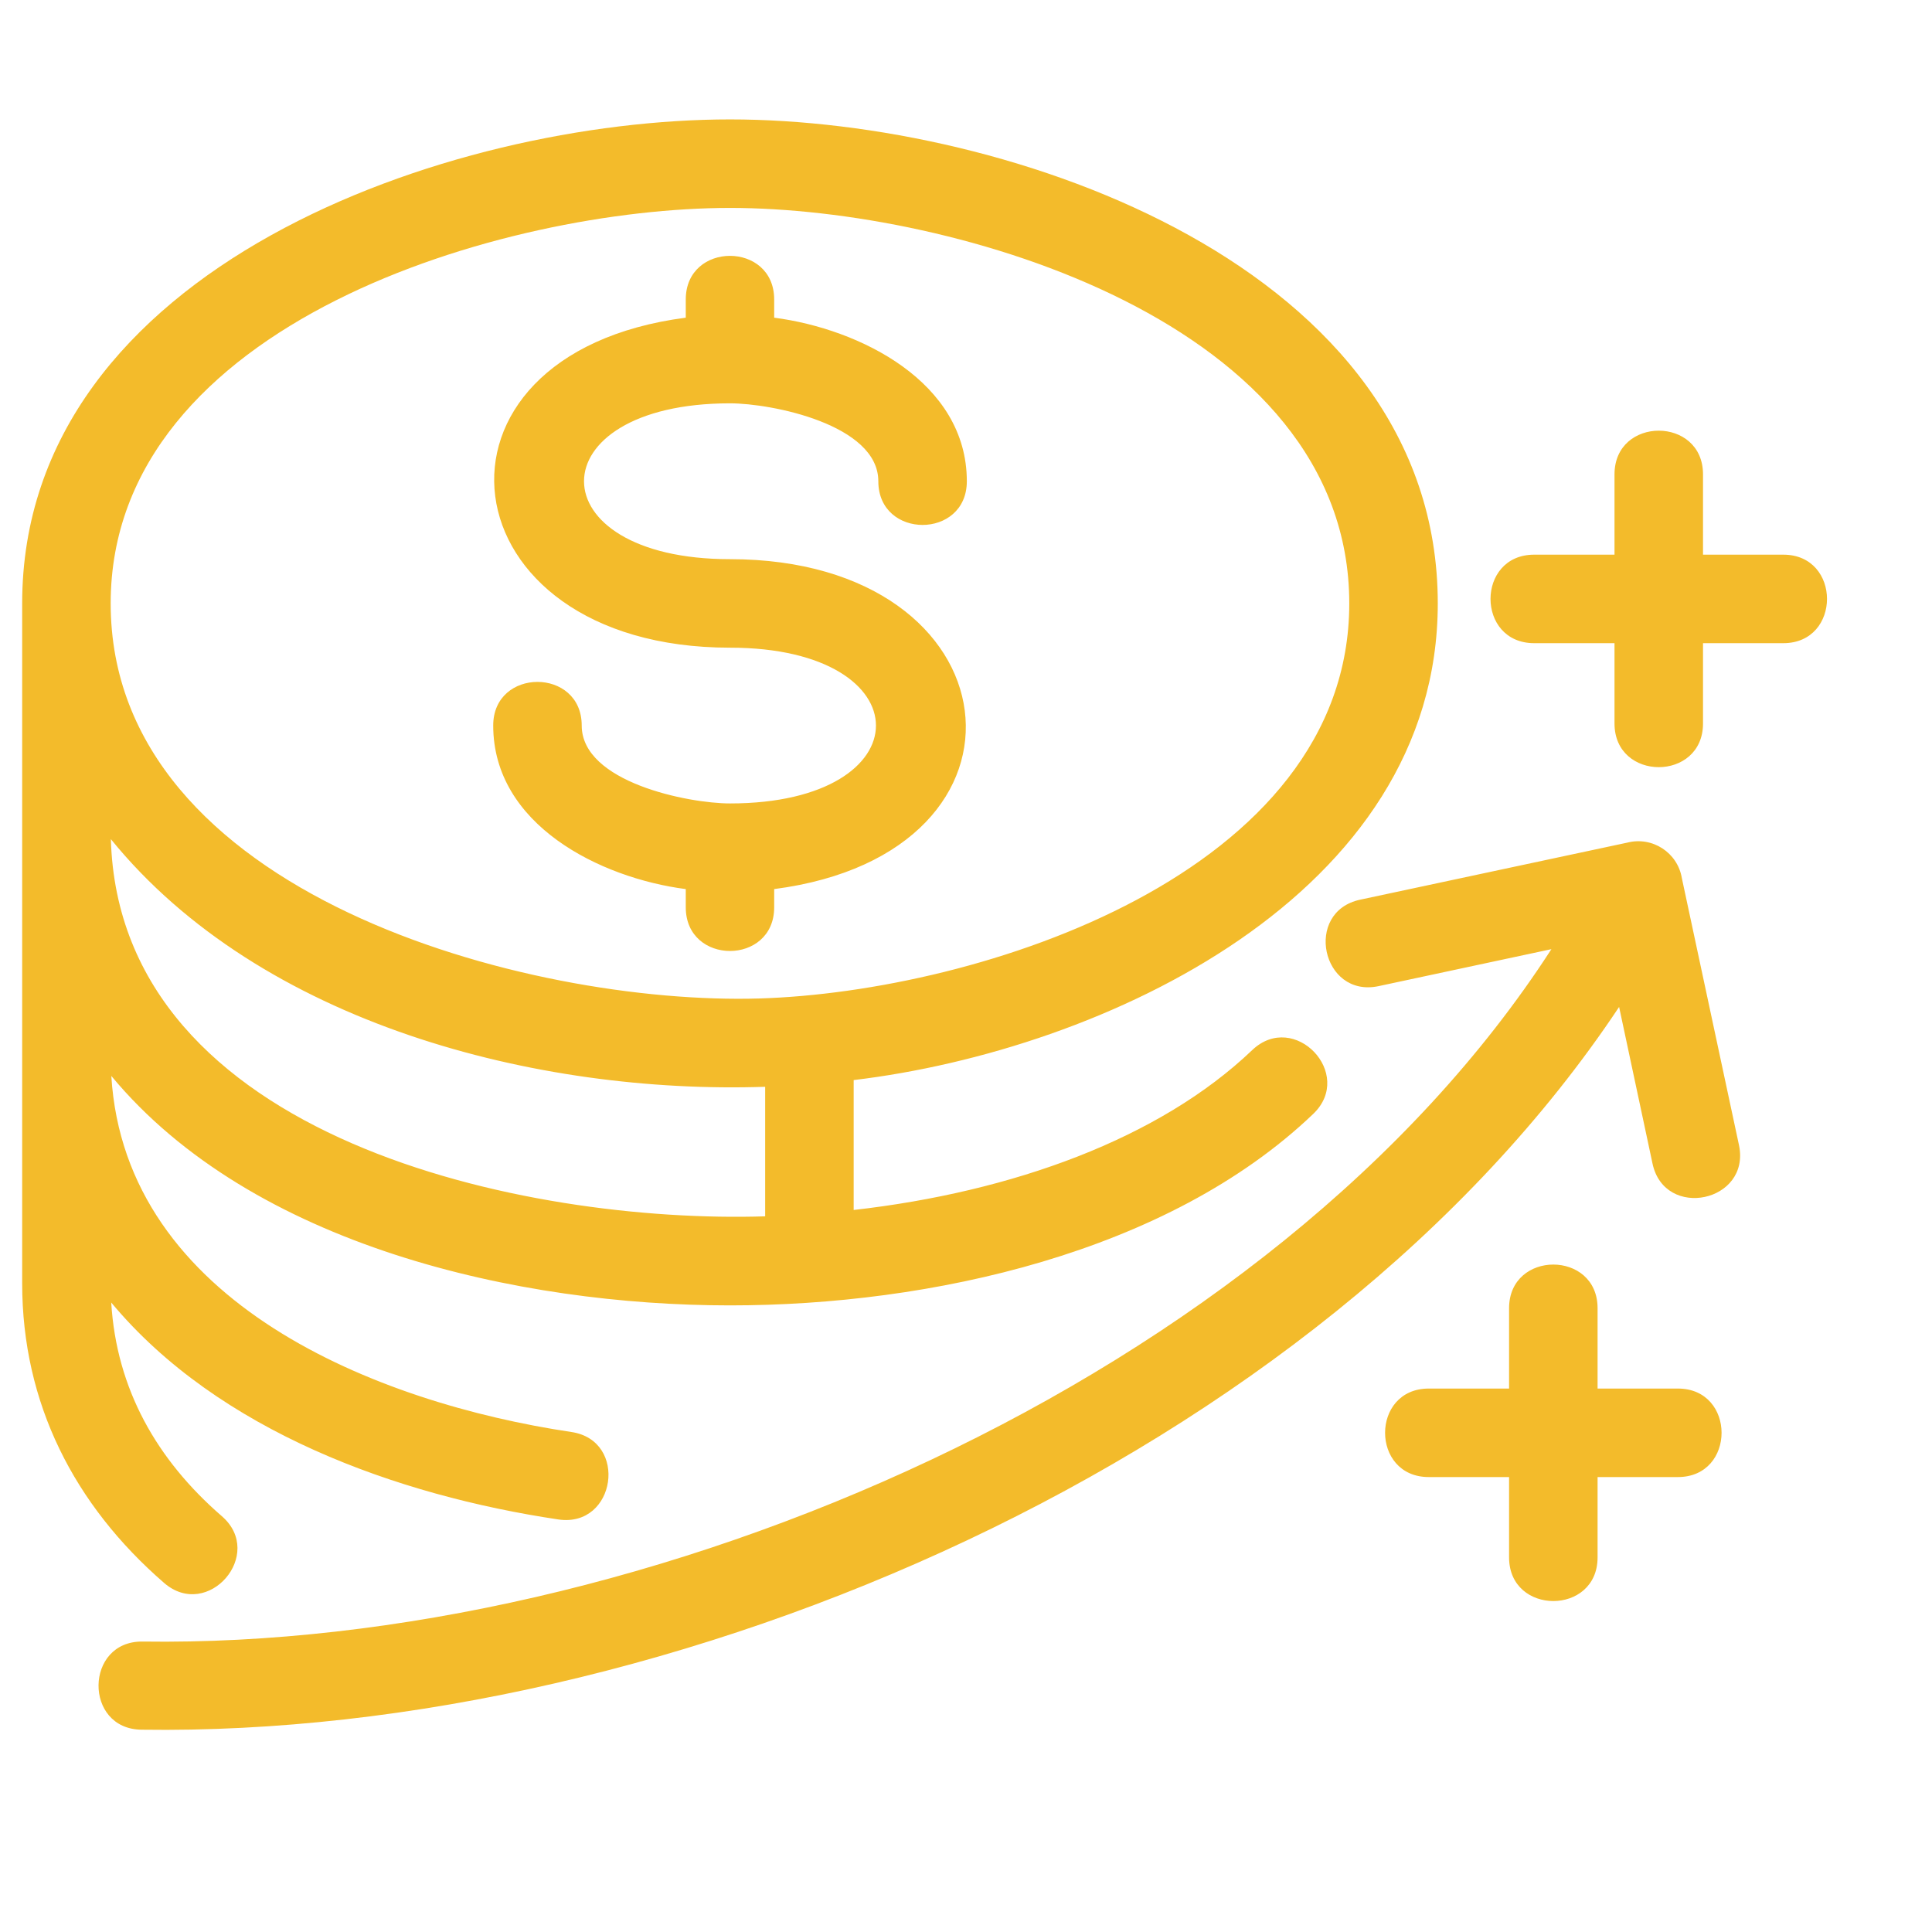
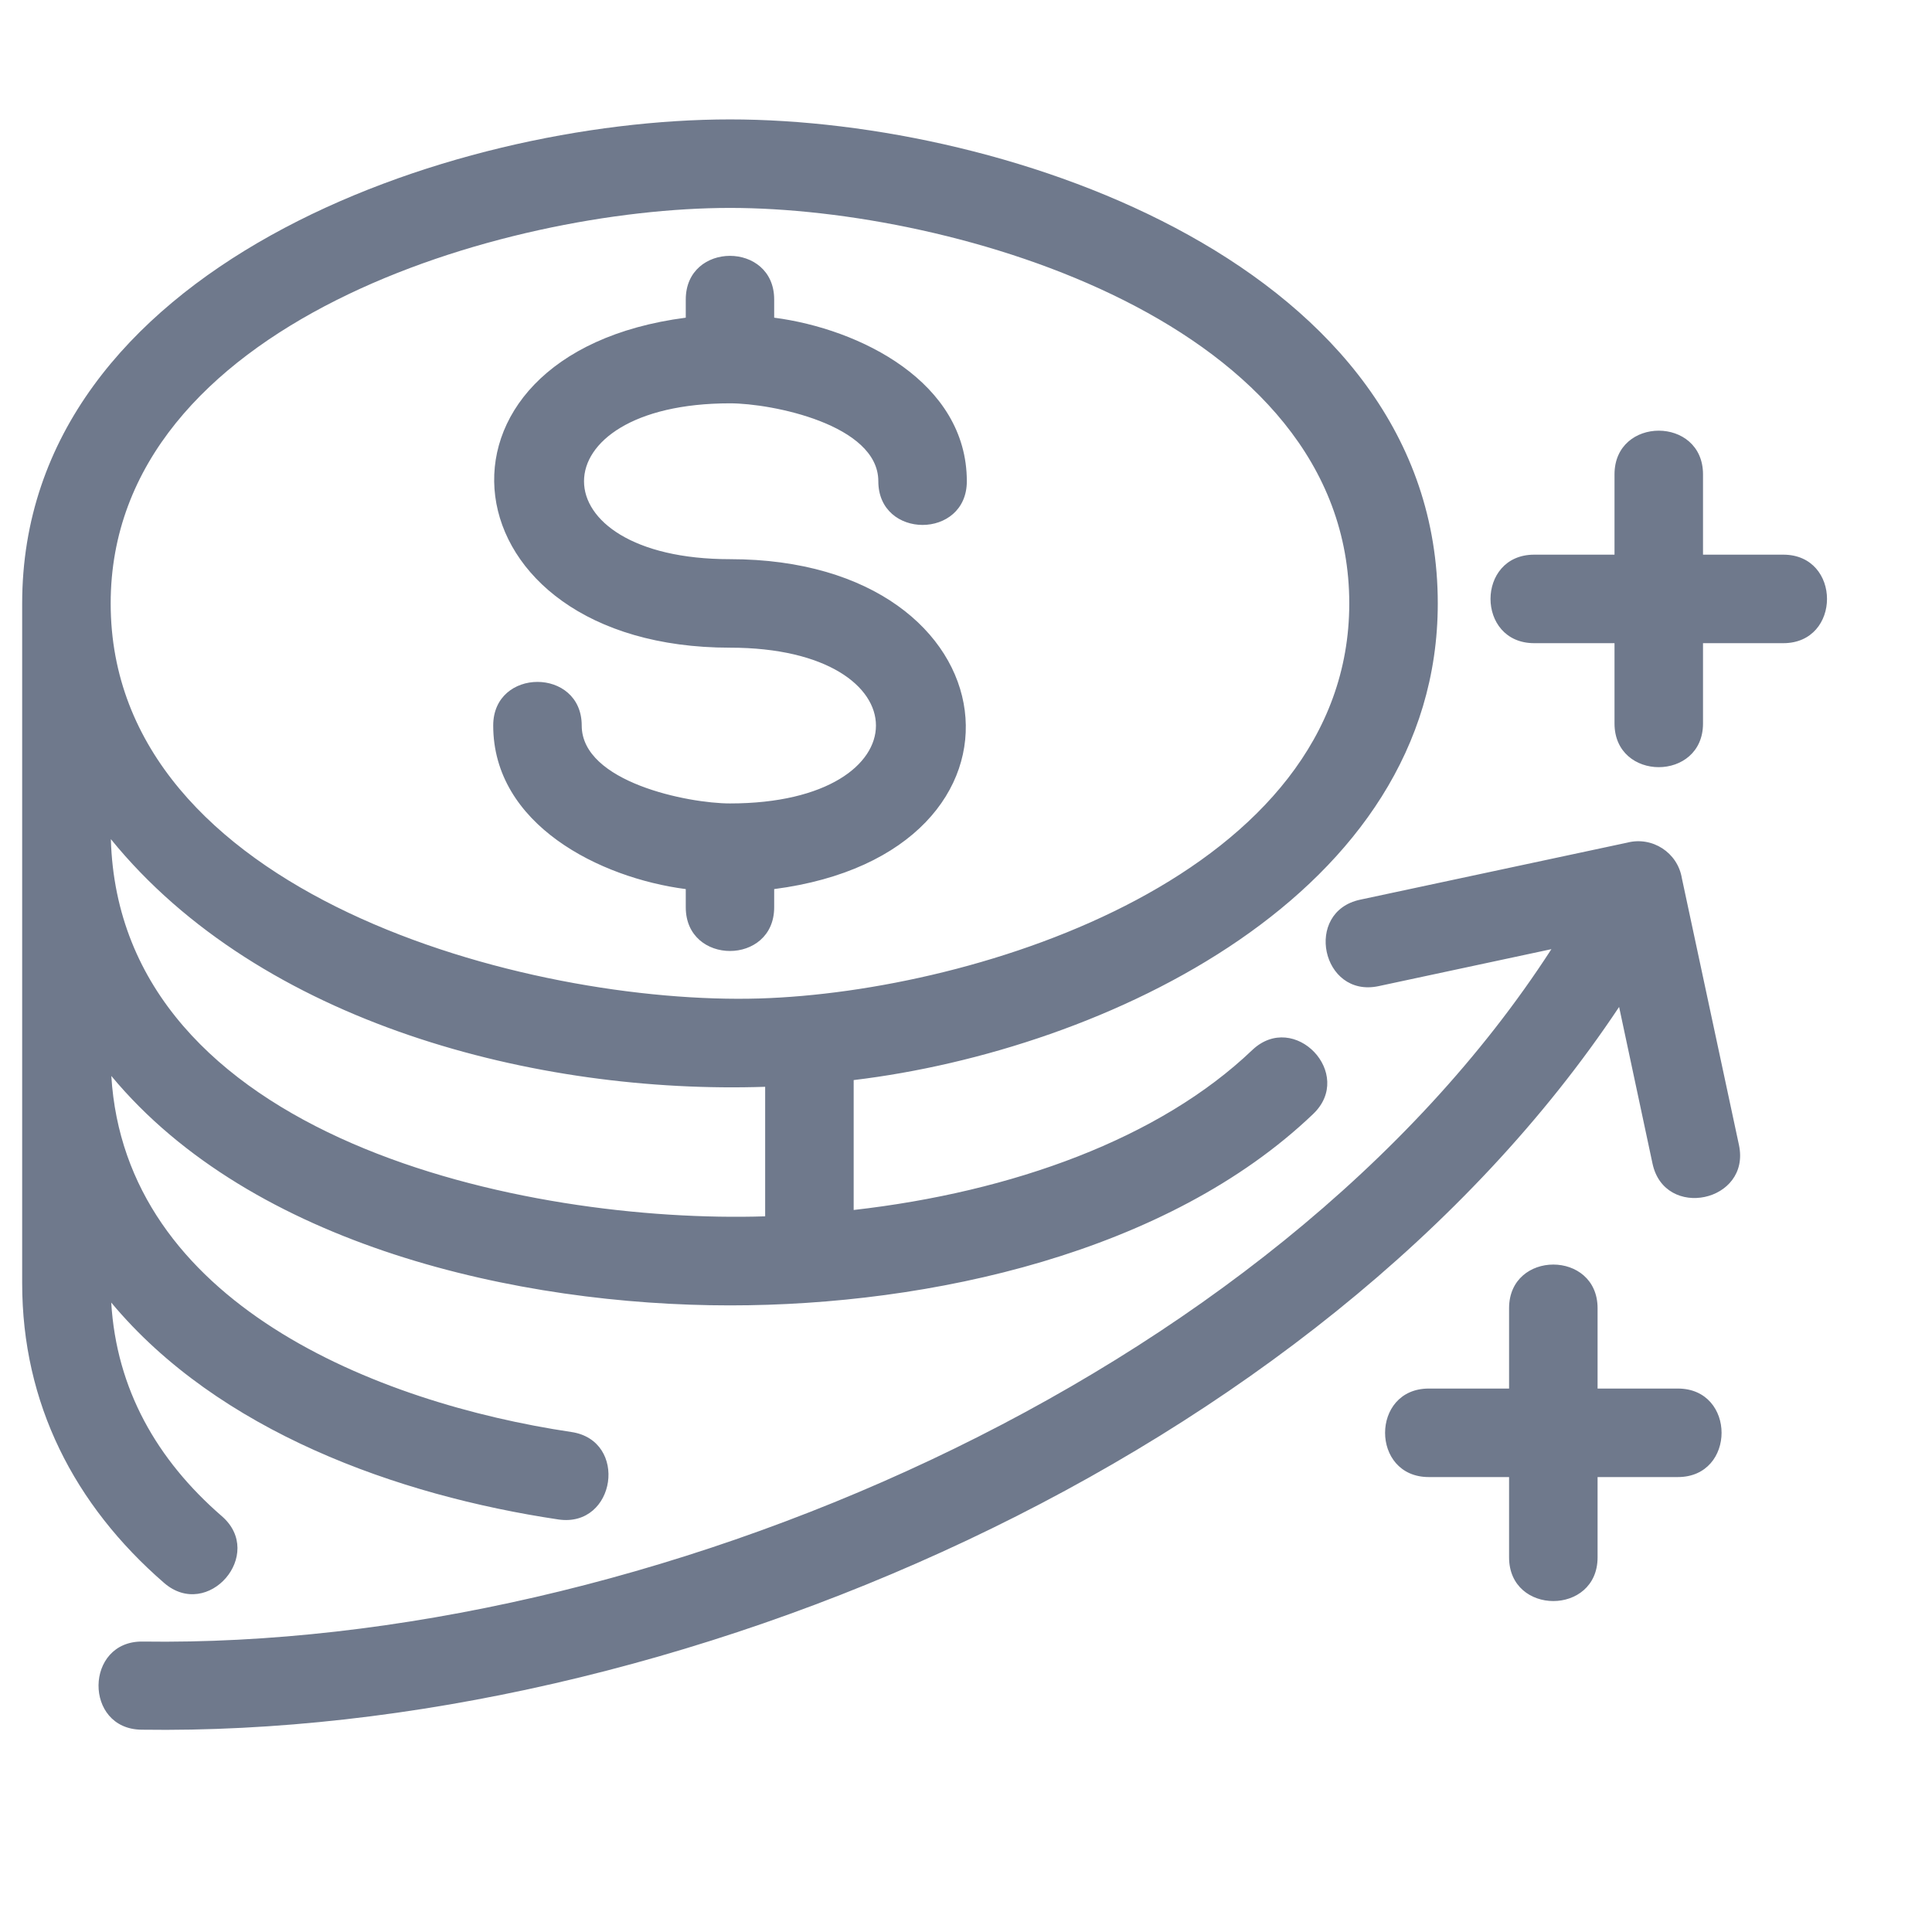
<svg xmlns="http://www.w3.org/2000/svg" width="21" height="21" viewBox="0 0 21 21" fill="none">
-   <path d="M7.935 1.298C10.978 1.298 15.628 2.901 15.628 6.559C15.628 9.728 11.994 11.415 9.279 11.74V13.152C11.006 12.956 12.604 12.376 13.611 11.414C14.069 10.979 14.73 11.674 14.273 12.109C12.694 13.618 10.112 14.189 7.935 14.189C5.638 14.189 2.743 13.543 1.21 11.695C1.361 14.168 4.105 15.251 6.209 15.565C6.834 15.656 6.695 16.607 6.07 16.516C4.321 16.255 2.374 15.558 1.209 14.158C1.266 15.099 1.705 15.868 2.411 16.48C2.888 16.893 2.26 17.618 1.784 17.206C0.806 16.358 0.241 15.253 0.241 13.949C0.241 12.306 0.241 10.664 0.241 9.022V6.559C0.241 2.901 4.891 1.298 7.935 1.298ZM18.238 15.093C18.871 15.093 18.871 16.055 18.238 16.055H17.365V16.928C17.365 17.561 16.403 17.561 16.403 16.928V16.055H15.53C14.897 16.055 14.897 15.093 15.53 15.093H16.403V14.22C16.403 13.587 17.365 13.587 17.365 14.22V15.093H18.238ZM19.384 6.029C20.017 6.029 20.017 6.991 19.384 6.991H18.511V7.864C18.511 8.497 17.549 8.497 17.549 7.864V6.991H16.676C16.043 6.991 16.043 6.029 16.676 6.029H17.549V5.156C17.549 4.523 18.511 4.523 18.511 5.156V6.029H19.384ZM14.984 10.719C14.366 10.85 14.167 9.91 14.785 9.779L17.688 9.159C17.96 9.089 18.235 9.267 18.281 9.545L18.902 12.447C19.032 13.065 18.093 13.264 17.962 12.647L17.599 10.945C14.338 15.847 7.313 18.885 1.538 18.801C0.908 18.794 0.919 17.836 1.549 17.843C7.011 17.922 13.833 15.007 16.863 10.317L14.984 10.719ZM8.415 9.664V9.862C8.415 10.495 7.454 10.495 7.454 9.862V9.664C6.521 9.543 5.361 8.964 5.361 7.886C5.361 7.254 6.323 7.254 6.323 7.886C6.323 8.502 7.481 8.733 7.935 8.733C10.05 8.733 10.05 7.04 7.935 7.04C4.809 7.04 4.416 3.848 7.454 3.453V3.255C7.454 2.623 8.415 2.623 8.415 3.255V3.453C9.348 3.575 10.509 4.153 10.509 5.231C10.509 5.864 9.547 5.864 9.547 5.231C9.547 4.615 8.389 4.384 7.935 4.384C5.819 4.384 5.819 6.078 7.935 6.078C11.061 6.078 11.453 9.269 8.415 9.664ZM8.317 11.813C5.839 11.896 2.835 11.128 1.205 9.121C1.298 12.39 5.731 13.303 8.317 13.221V11.813ZM14.666 6.559C14.666 3.504 10.376 2.26 7.935 2.26C5.493 2.26 1.203 3.504 1.203 6.559C1.203 9.724 5.745 10.928 8.254 10.853C10.639 10.781 14.666 9.497 14.666 6.559Z" fill="#F3BB2B" />
+   <path d="M7.935 1.298C10.978 1.298 15.628 2.901 15.628 6.559C15.628 9.728 11.994 11.415 9.279 11.74V13.152C11.006 12.956 12.604 12.376 13.611 11.414C14.069 10.979 14.73 11.674 14.273 12.109C12.694 13.618 10.112 14.189 7.935 14.189C5.638 14.189 2.743 13.543 1.21 11.695C1.361 14.168 4.105 15.251 6.209 15.565C6.834 15.656 6.695 16.607 6.07 16.516C4.321 16.255 2.374 15.558 1.209 14.158C1.266 15.099 1.705 15.868 2.411 16.48C2.888 16.893 2.26 17.618 1.784 17.206C0.806 16.358 0.241 15.253 0.241 13.949C0.241 12.306 0.241 10.664 0.241 9.022V6.559C0.241 2.901 4.891 1.298 7.935 1.298ZM18.238 15.093C18.871 15.093 18.871 16.055 18.238 16.055H17.365V16.928C17.365 17.561 16.403 17.561 16.403 16.928V16.055H15.53C14.897 16.055 14.897 15.093 15.53 15.093H16.403V14.22C16.403 13.587 17.365 13.587 17.365 14.22V15.093H18.238ZM19.384 6.029C20.017 6.029 20.017 6.991 19.384 6.991H18.511V7.864C18.511 8.497 17.549 8.497 17.549 7.864V6.991H16.676C16.043 6.991 16.043 6.029 16.676 6.029H17.549V5.156C17.549 4.523 18.511 4.523 18.511 5.156V6.029H19.384ZM14.984 10.719C14.366 10.85 14.167 9.91 14.785 9.779L17.688 9.159C17.96 9.089 18.235 9.267 18.281 9.545L18.902 12.447C19.032 13.065 18.093 13.264 17.962 12.647L17.599 10.945C14.338 15.847 7.313 18.885 1.538 18.801C0.908 18.794 0.919 17.836 1.549 17.843C7.011 17.922 13.833 15.007 16.863 10.317L14.984 10.719ZM8.415 9.664V9.862C8.415 10.495 7.454 10.495 7.454 9.862V9.664C6.521 9.543 5.361 8.964 5.361 7.886C5.361 7.254 6.323 7.254 6.323 7.886C6.323 8.502 7.481 8.733 7.935 8.733C10.05 8.733 10.05 7.04 7.935 7.04C4.809 7.04 4.416 3.848 7.454 3.453V3.255C7.454 2.623 8.415 2.623 8.415 3.255V3.453C9.348 3.575 10.509 4.153 10.509 5.231C10.509 5.864 9.547 5.864 9.547 5.231C9.547 4.615 8.389 4.384 7.935 4.384C5.819 4.384 5.819 6.078 7.935 6.078C11.061 6.078 11.453 9.269 8.415 9.664ZM8.317 11.813C5.839 11.896 2.835 11.128 1.205 9.121C1.298 12.39 5.731 13.303 8.317 13.221V11.813ZM14.666 6.559C14.666 3.504 10.376 2.26 7.935 2.26C5.493 2.26 1.203 3.504 1.203 6.559C1.203 9.724 5.745 10.928 8.254 10.853C10.639 10.781 14.666 9.497 14.666 6.559Z" fill="#6F798C" />
</svg>
